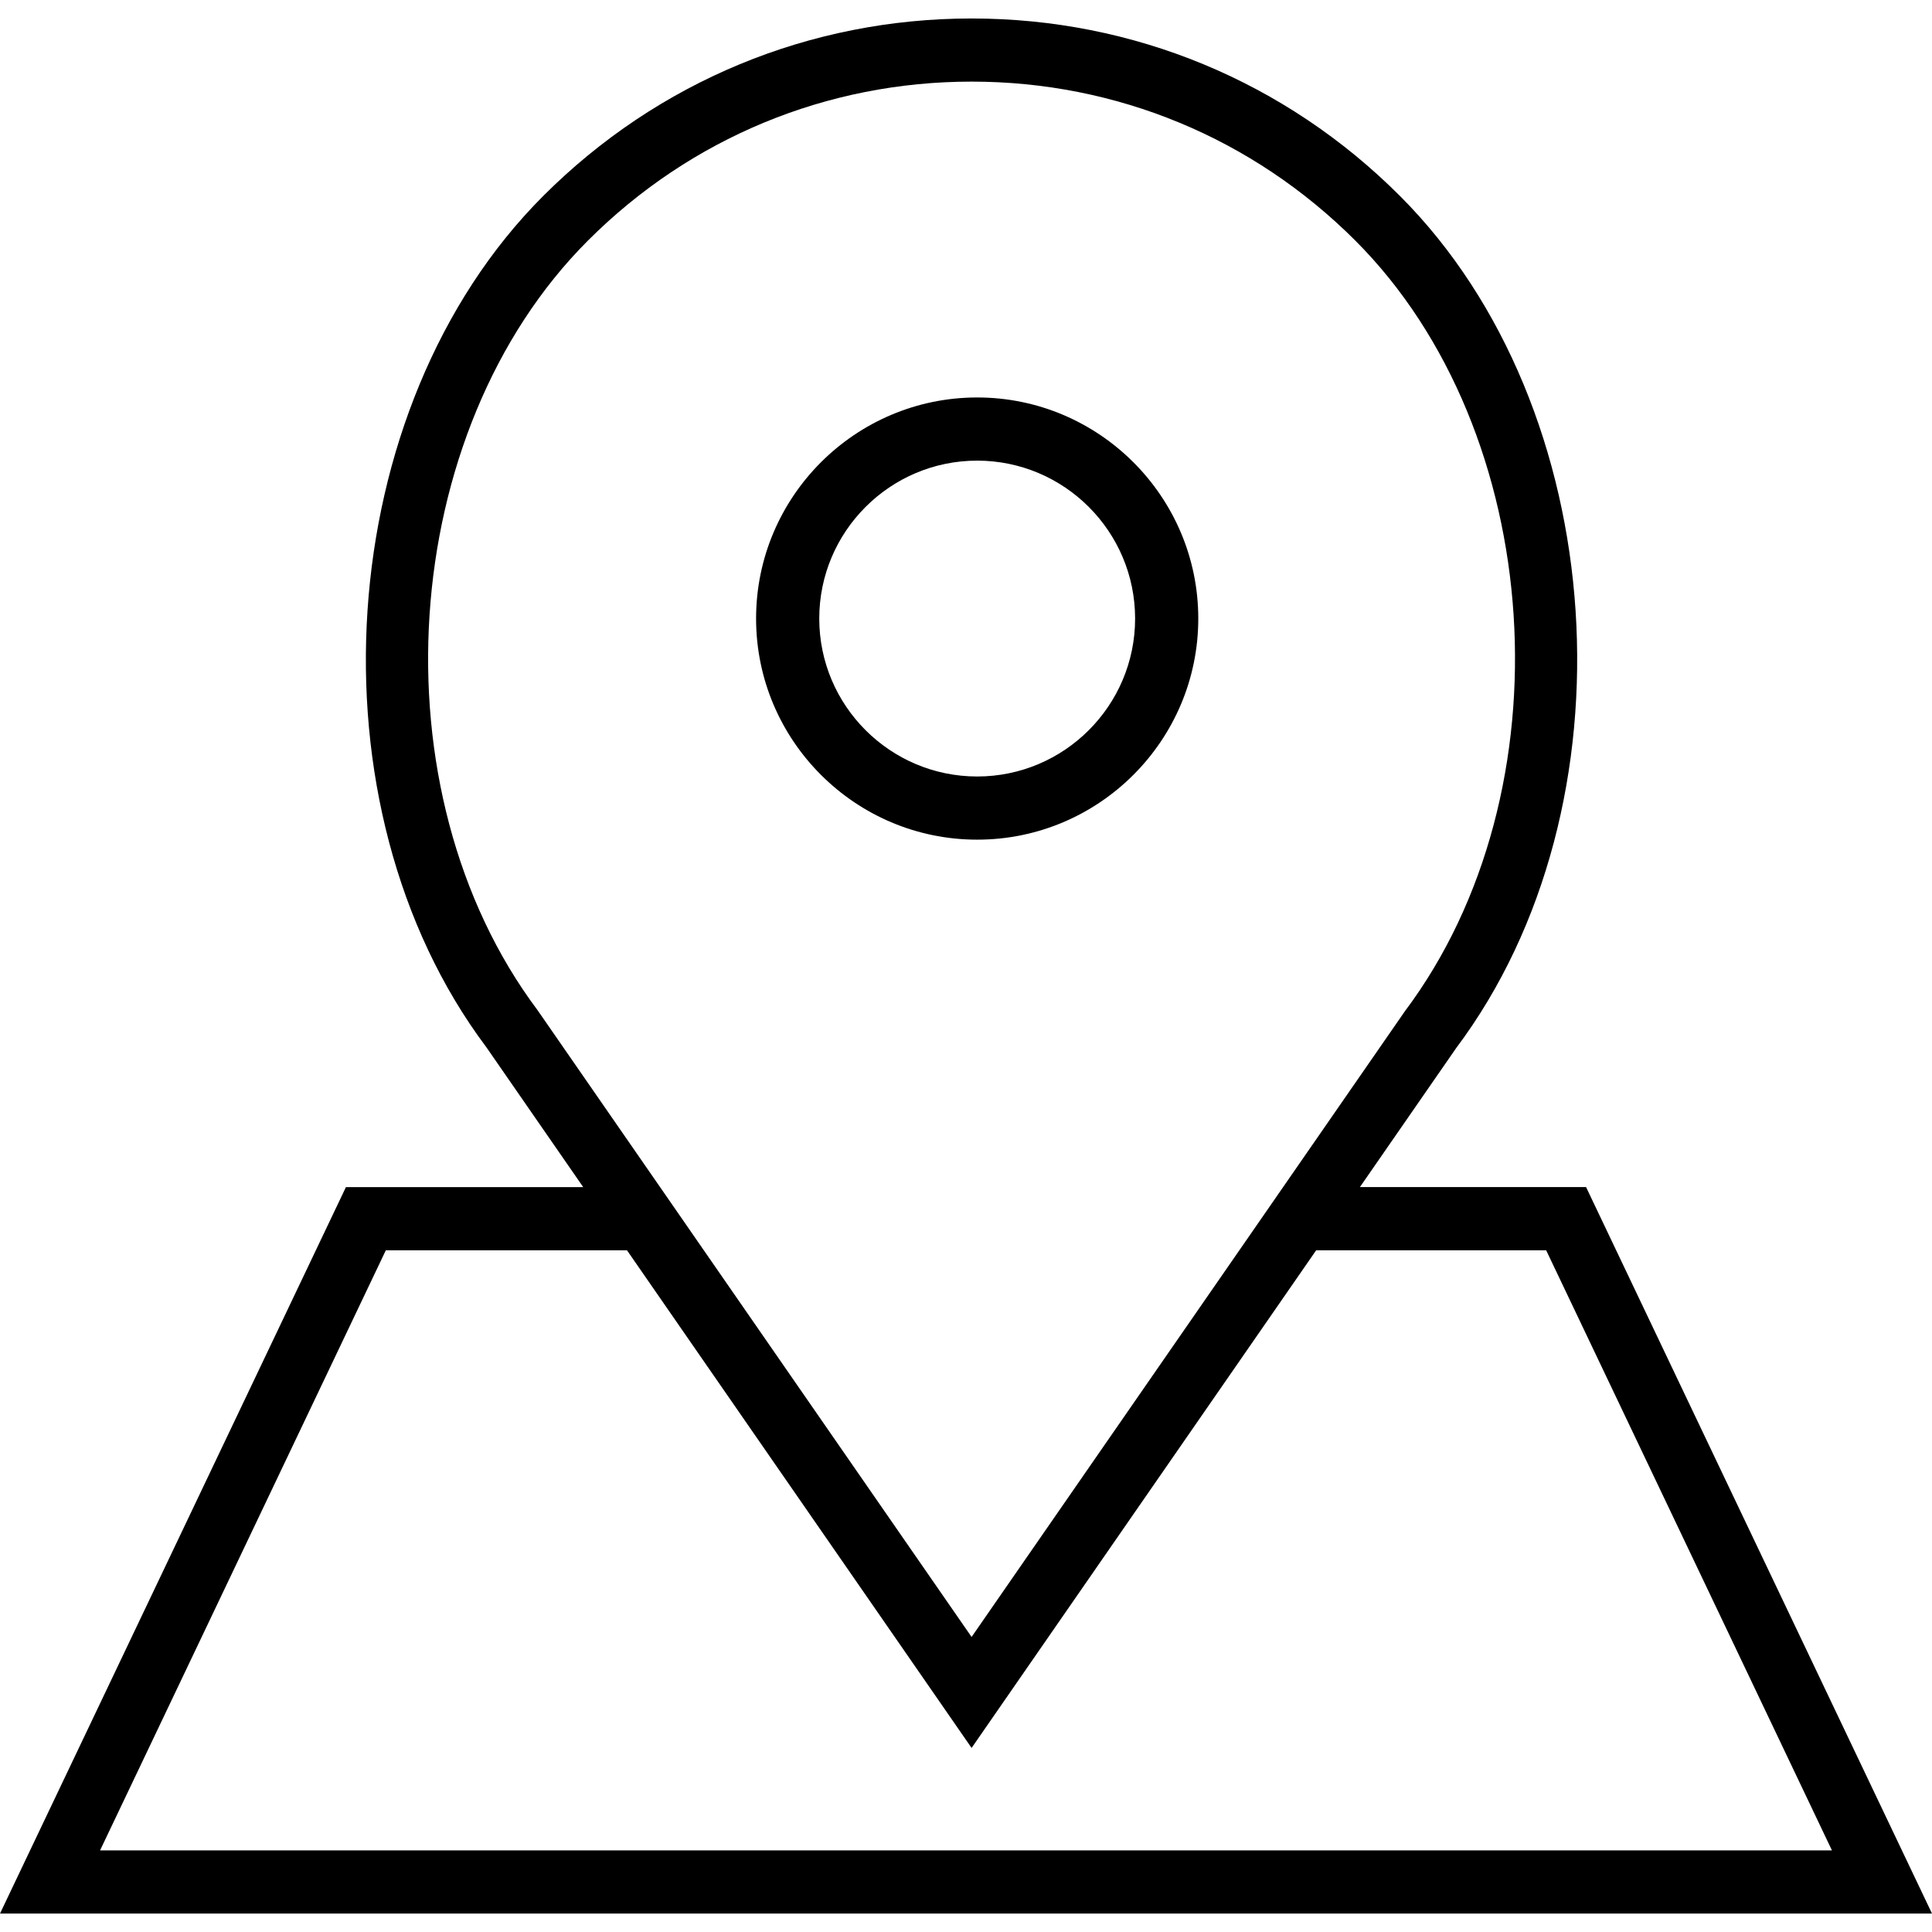
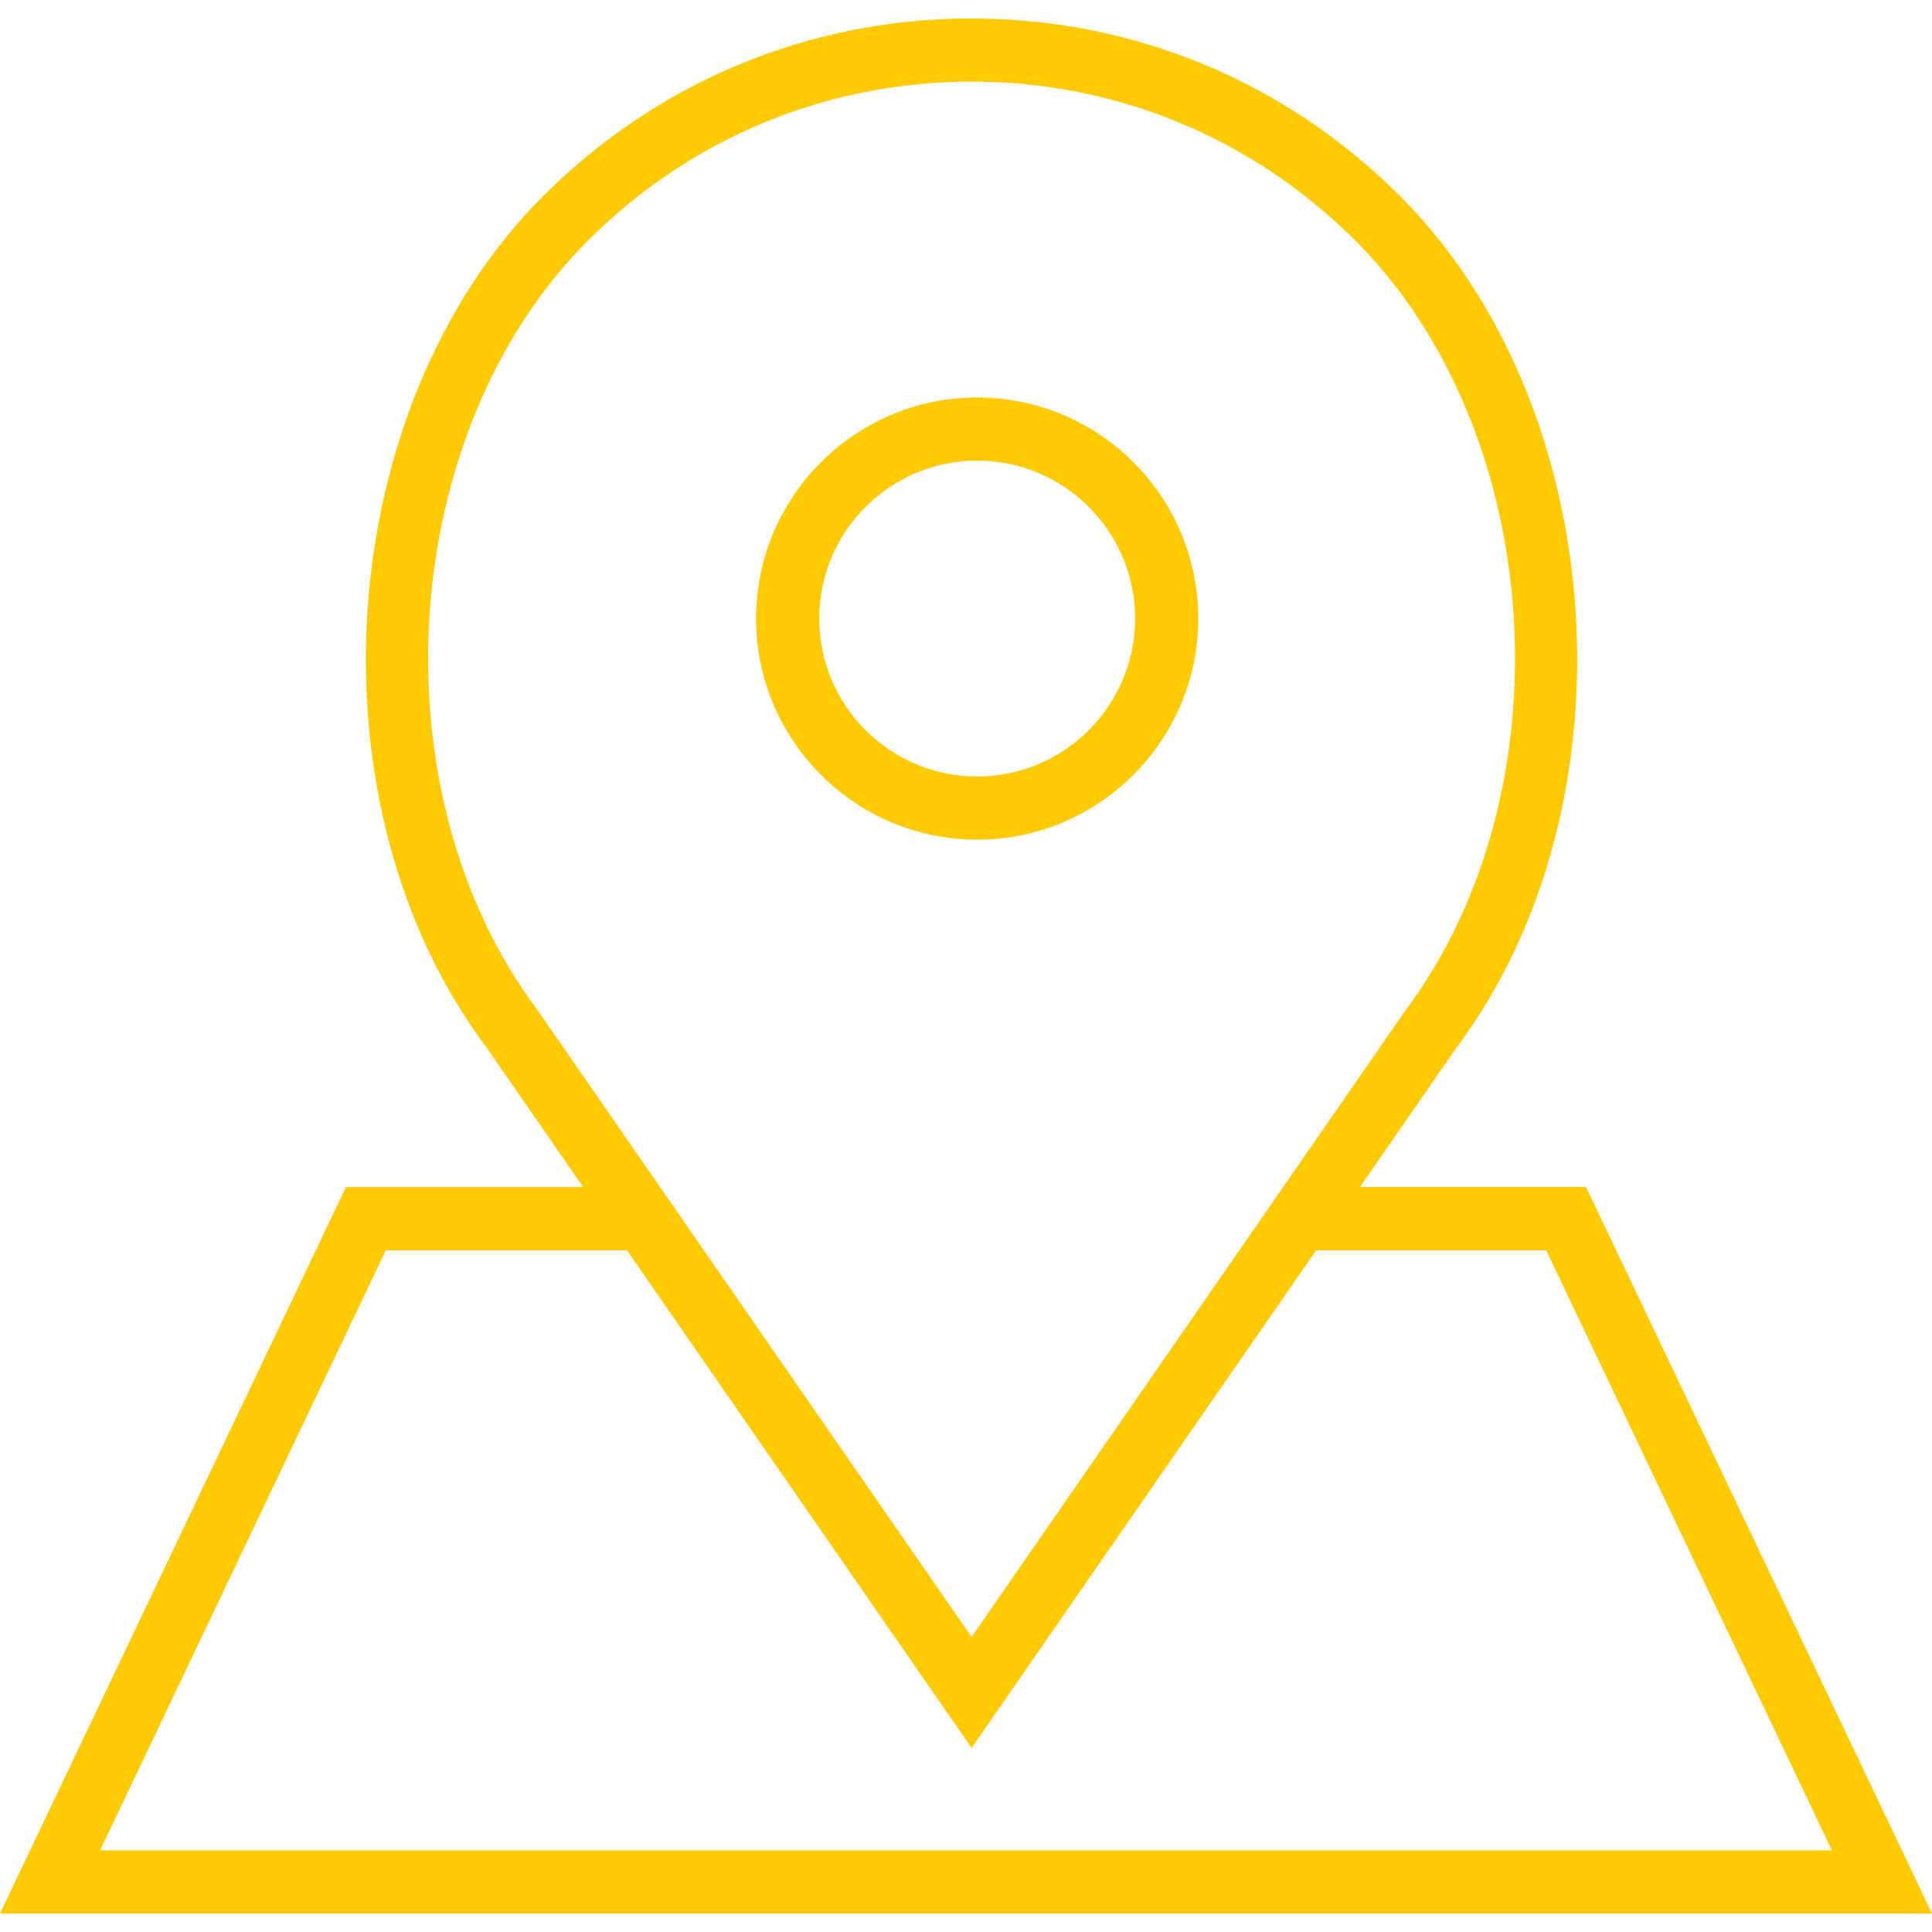
<svg xmlns="http://www.w3.org/2000/svg" version="1.1" id="Capa_1" x="0px" y="0px" viewBox="0 0 61.168 61.168" style="enable-background:new 0 0 61.168 61.168;" xml:space="preserve">
  <g>
-     <path d="M30.938,26.584c3.859,0,7-3.141,7-7s-3.141-7-7-7s-7,3.141-7,7S27.078,26.584,30.938,26.584z M30.938,14.584   c2.757,0,5,2.243,5,5s-2.243,5-5,5s-5-2.243-5-5S28.181,14.584,30.938,14.584z" />
-     <path d="M50.216,37.584h-7.161l3.047-4.4c5.755-7.671,4.922-20.28-1.781-26.982c-3.621-3.622-8.437-5.617-13.56-5.617   c-5.122,0-9.938,1.995-13.56,5.617c-6.703,6.702-7.536,19.312-1.804,26.952l3.068,4.431h-7.513L0,60.584h61.168L50.216,37.584z    M17.02,31.984c-5.199-6.933-4.454-18.32,1.596-24.369c3.244-3.244,7.558-5.031,12.146-5.031s8.901,1.787,12.146,5.031   c6.05,6.049,6.795,17.437,1.573,24.399L30.761,51.827l-9.863-14.243h0L17.02,31.984z M12.216,39.584h7.634l10.911,15.757   l10.91-15.757h7.281l9.048,19H3.168L12.216,39.584z" />
+     <path fill="#ffca03" d="M30.938,26.584c3.859,0,7-3.141,7-7s-3.141-7-7-7s-7,3.141-7,7S27.078,26.584,30.938,26.584z M30.938,14.584   c2.757,0,5,2.243,5,5s-2.243,5-5,5s-5-2.243-5-5S28.181,14.584,30.938,14.584z" />
+     <path fill="#ffca03" d="M50.216,37.584h-7.161l3.047-4.4c5.755-7.671,4.922-20.28-1.781-26.982c-3.621-3.622-8.437-5.617-13.56-5.617   c-5.122,0-9.938,1.995-13.56,5.617c-6.703,6.702-7.536,19.312-1.804,26.952l3.068,4.431h-7.513L0,60.584h61.168L50.216,37.584z    M17.02,31.984c-5.199-6.933-4.454-18.32,1.596-24.369c3.244-3.244,7.558-5.031,12.146-5.031s8.901,1.787,12.146,5.031   c6.05,6.049,6.795,17.437,1.573,24.399L30.761,51.827l-9.863-14.243h0L17.02,31.984z M12.216,39.584h7.634l10.911,15.757   l10.91-15.757h7.281l9.048,19H3.168L12.216,39.584z" />
  </g>
-   <g>
- </g>
-   <g>
- </g>
-   <g>
- </g>
-   <g>
- </g>
-   <g>
- </g>
-   <g>
- </g>
-   <g>
- </g>
-   <g>
- </g>
-   <g>
- </g>
-   <g>
- </g>
-   <g>
- </g>
-   <g>
- </g>
-   <g>
- </g>
-   <g>
- </g>
-   <g>
- </g>
</svg>
